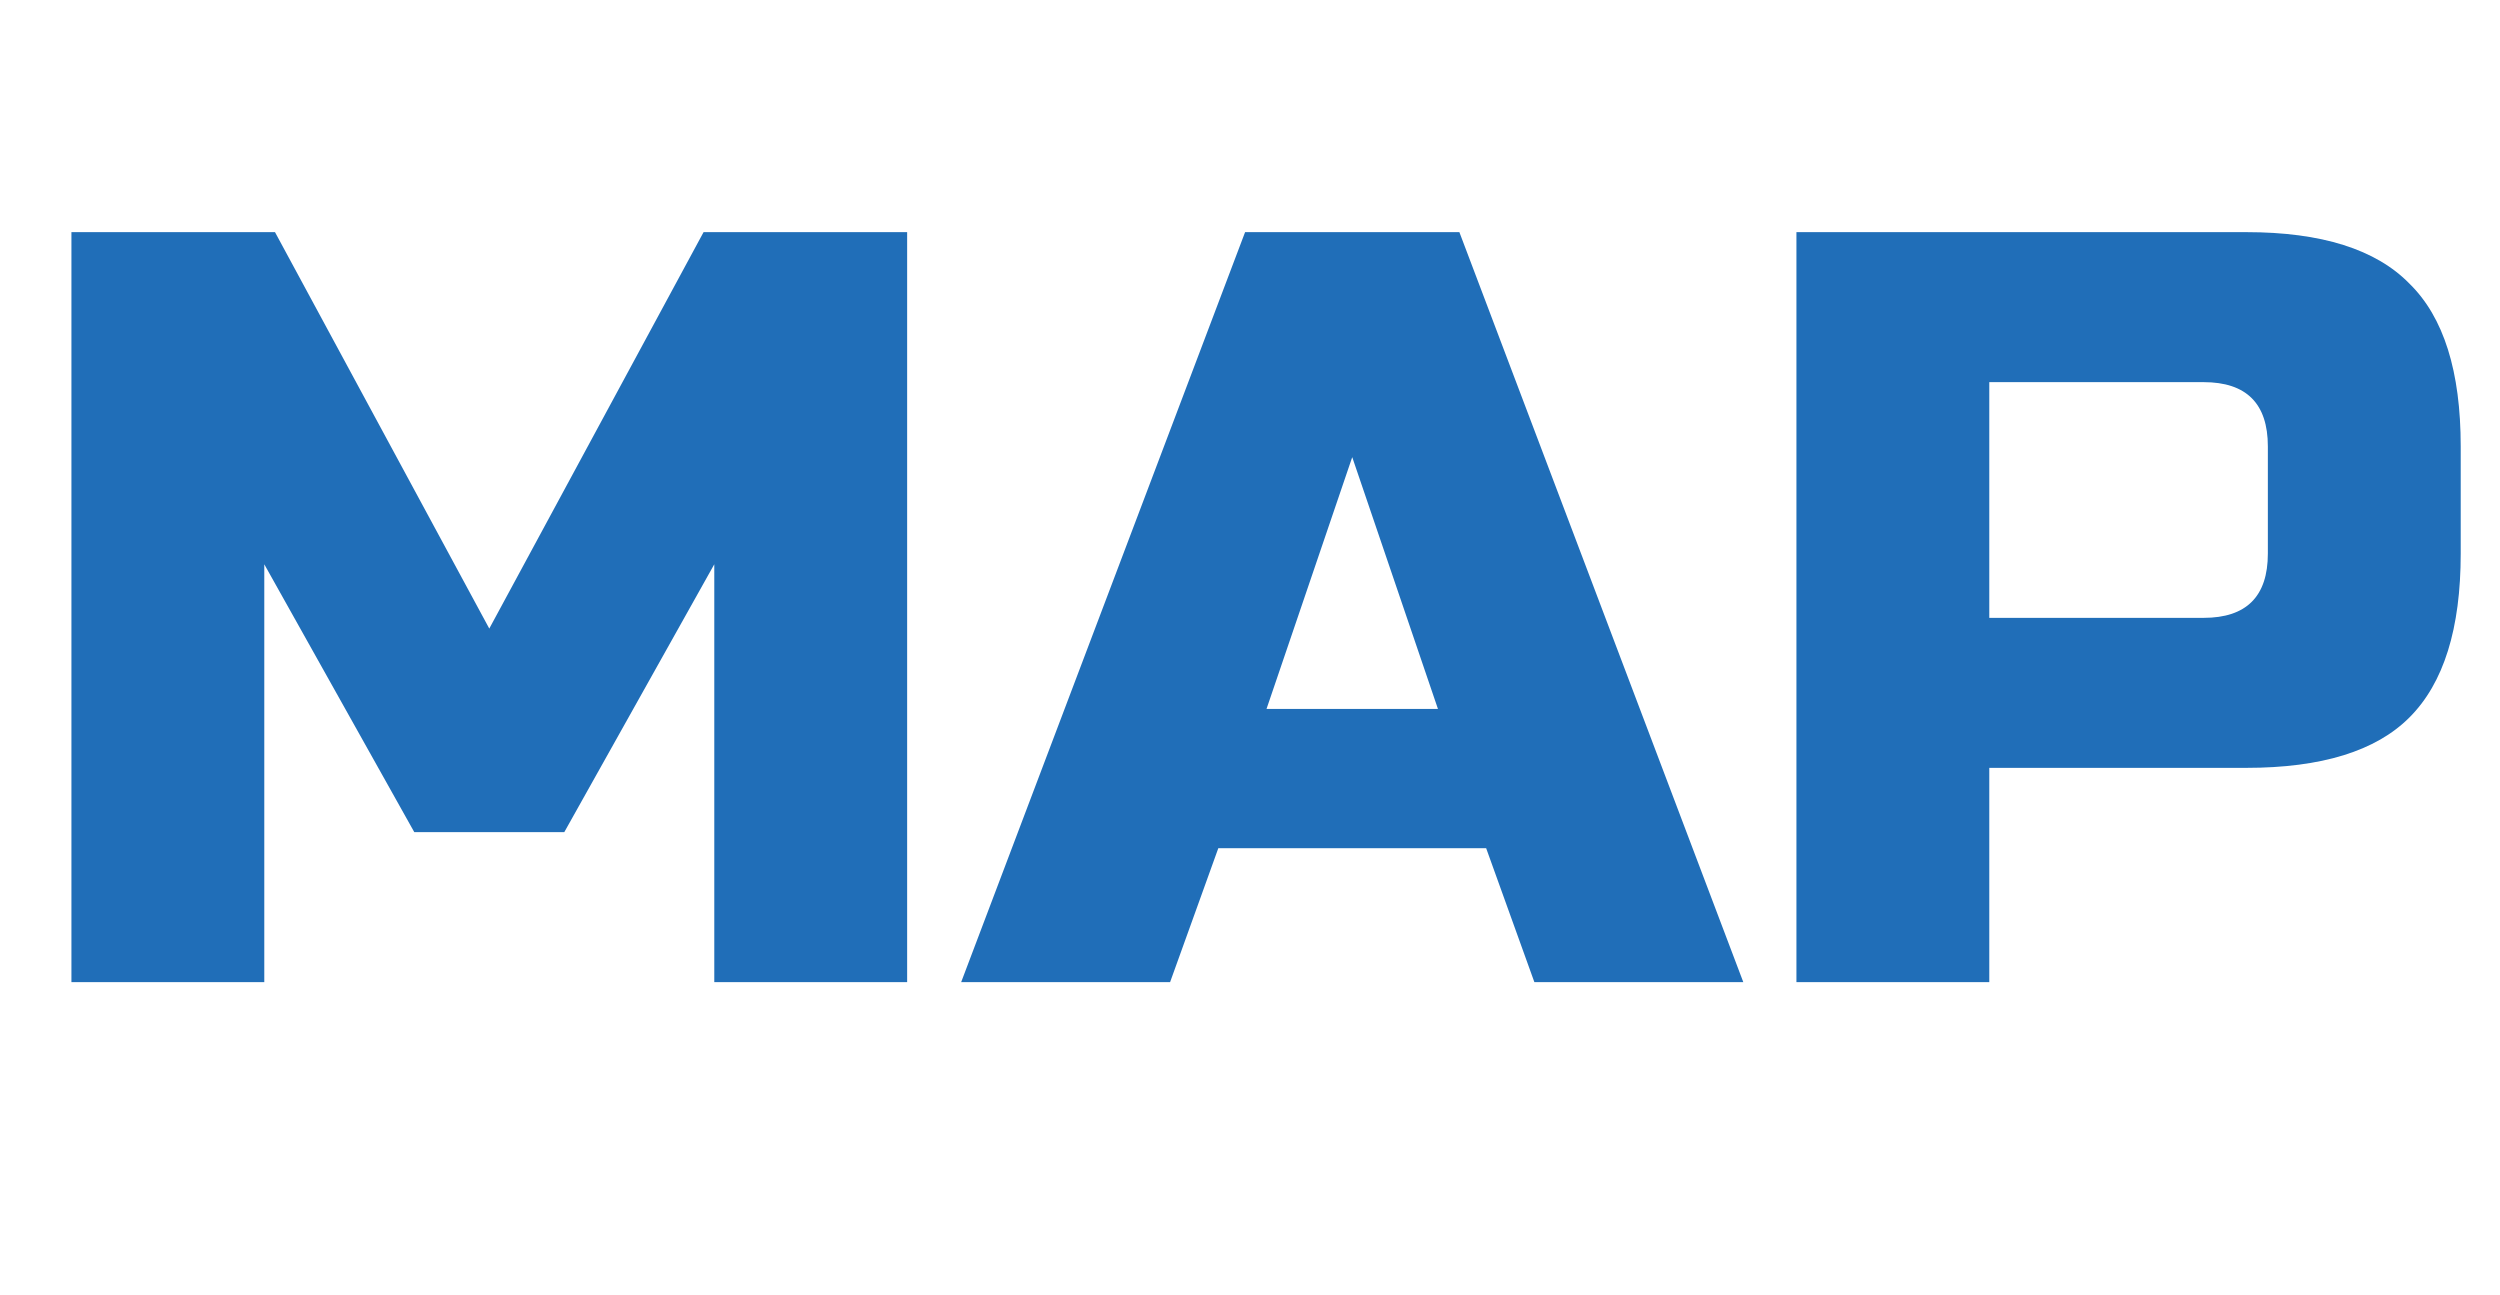
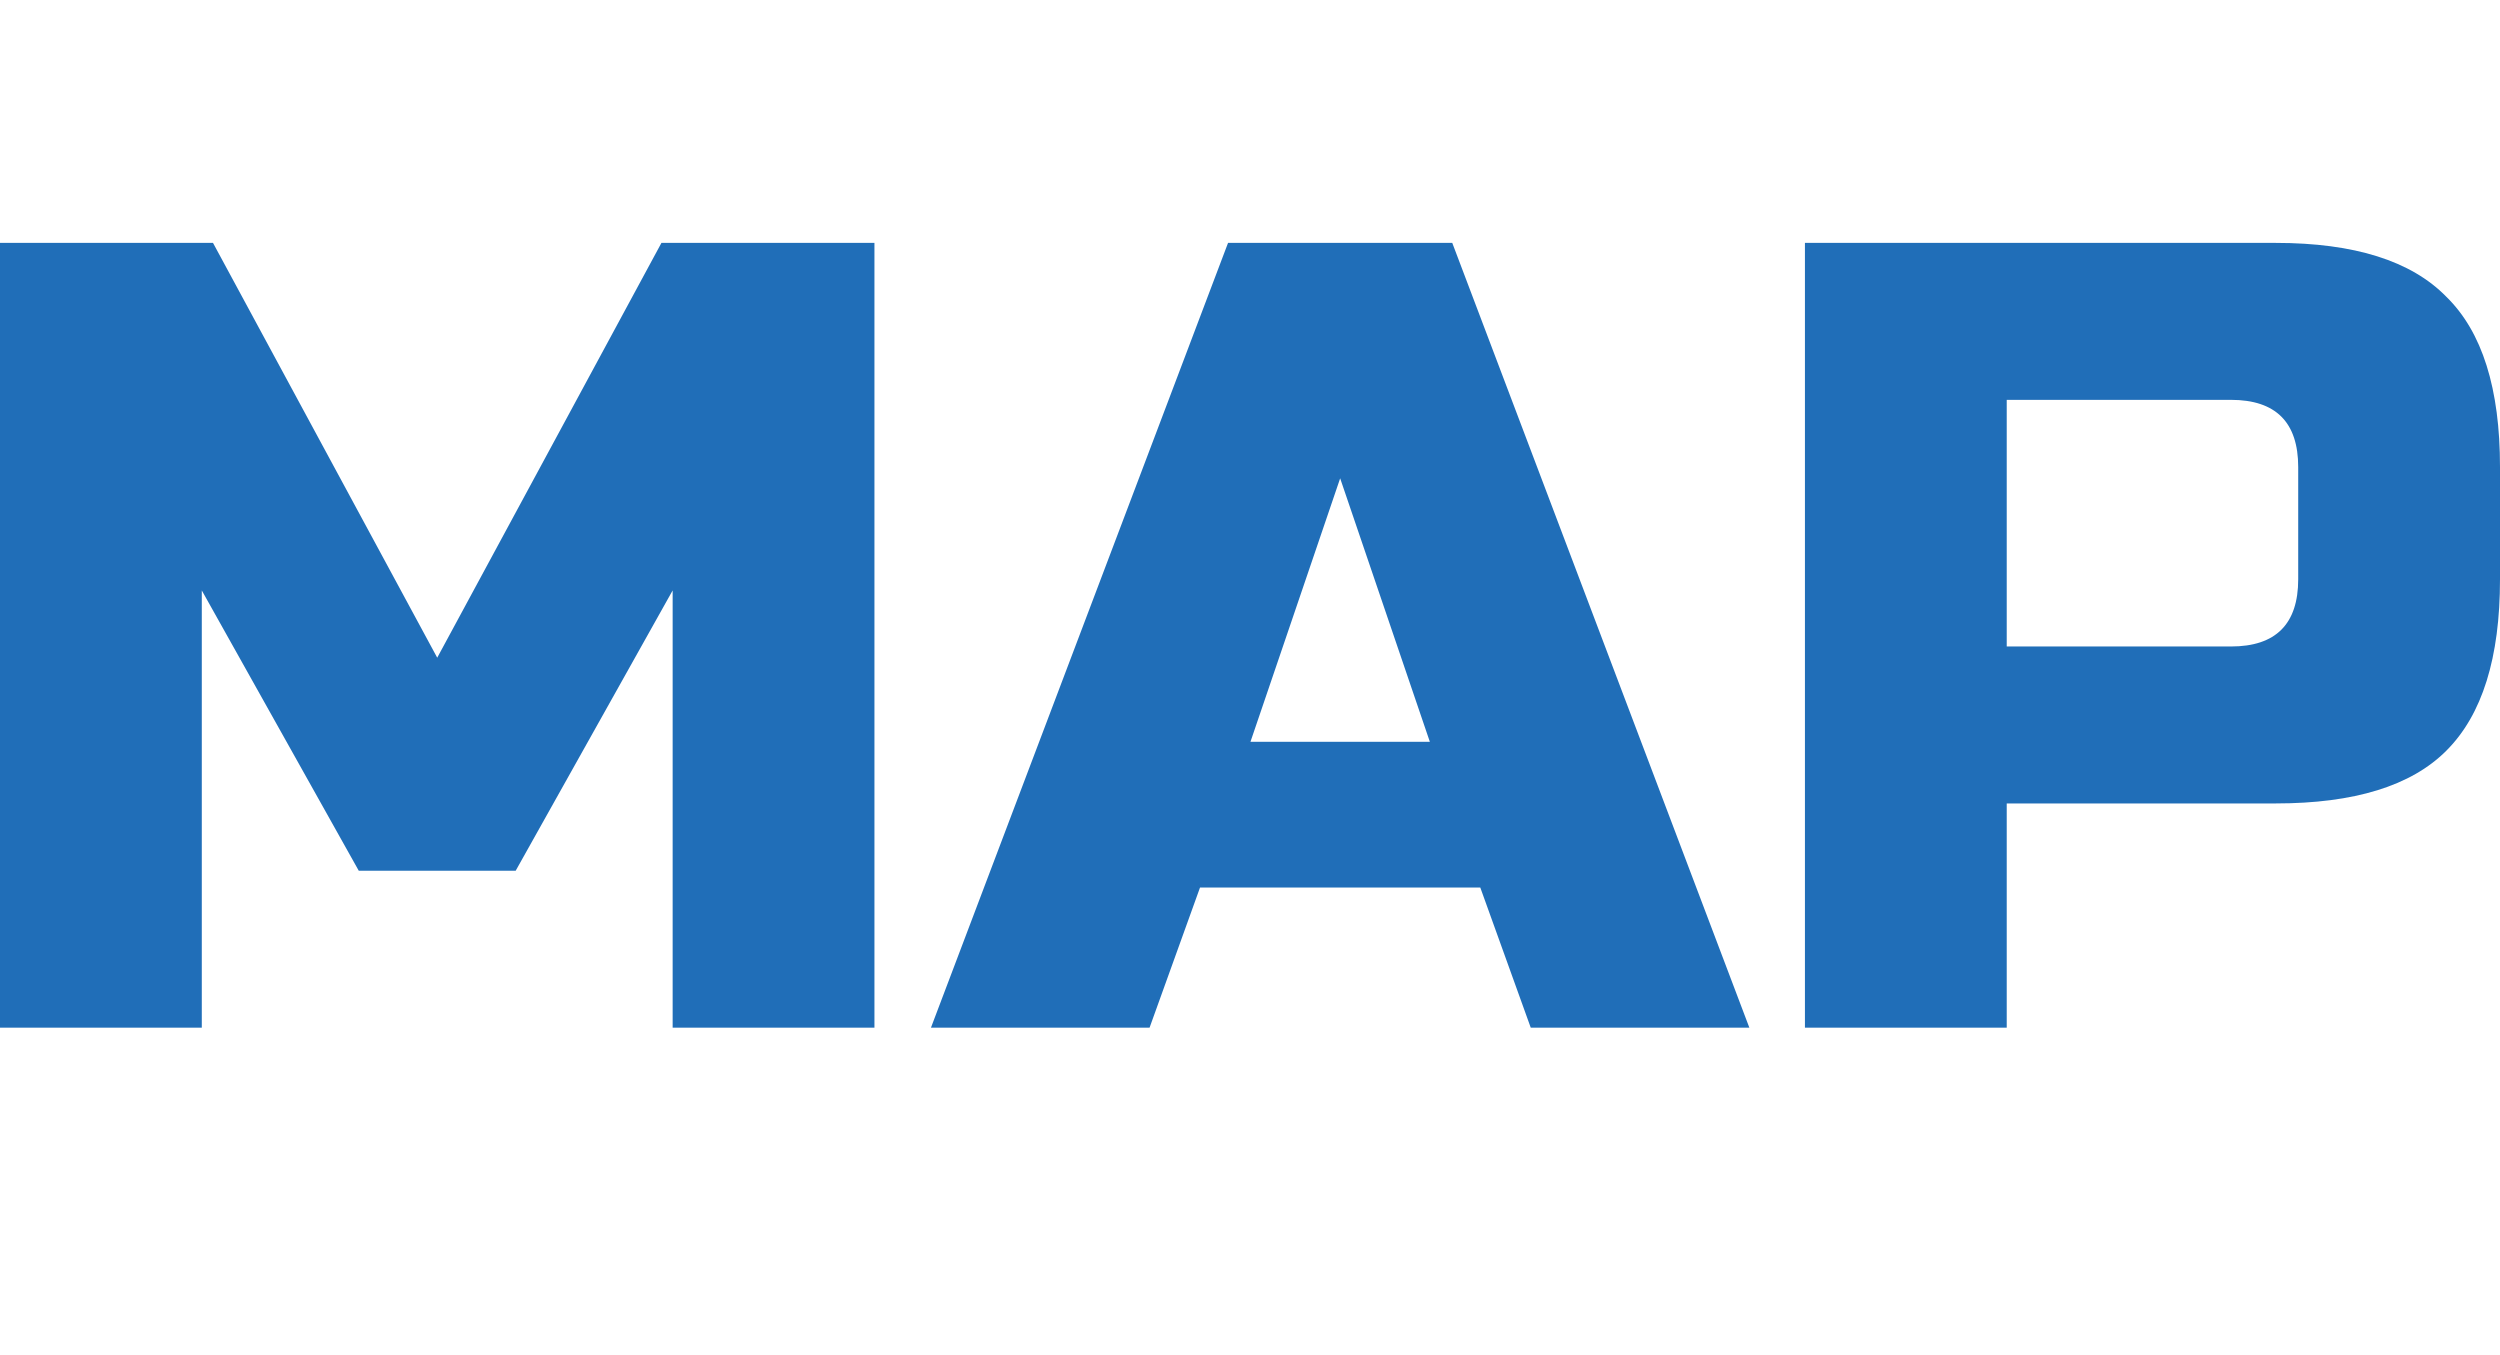
- <svg xmlns="http://www.w3.org/2000/svg" width="56" height="29" viewBox="1386 29 56 29" fill="none">
+ <svg xmlns="http://www.w3.org/2000/svg" width="53.52" height="29" viewBox="1387.6 29 53.52 29" fill="none">
  <path id="MAP" d="M1402 41.64L1398.64 47.64H1395.28L1391.92 41.64V51H1387.6V34.2H1392.16L1396.96 43.08L1401.76 34.2H1406.32V51H1402V41.64ZM1412.21 51H1407.53L1413.89 34.2H1418.69L1425.05 51H1420.37L1419.29 48H1413.29L1412.21 51ZM1414.37 44.88H1418.21L1416.29 39.24L1414.37 44.88ZM1426.24 34.2H1436.32C1438 34.2 1439.22 34.584 1439.97 35.352C1440.74 36.104 1441.12 37.32 1441.12 39V41.4C1441.12 43.08 1440.74 44.304 1439.97 45.072C1439.22 45.824 1438 46.2 1436.32 46.2H1430.56V51H1426.24V34.2ZM1436.8 39C1436.8 38.04 1436.32 37.56 1435.36 37.56H1430.56V42.84H1435.36C1436.32 42.84 1436.8 42.36 1436.8 41.4V39Z" fill="#206EB8" />
</svg>
